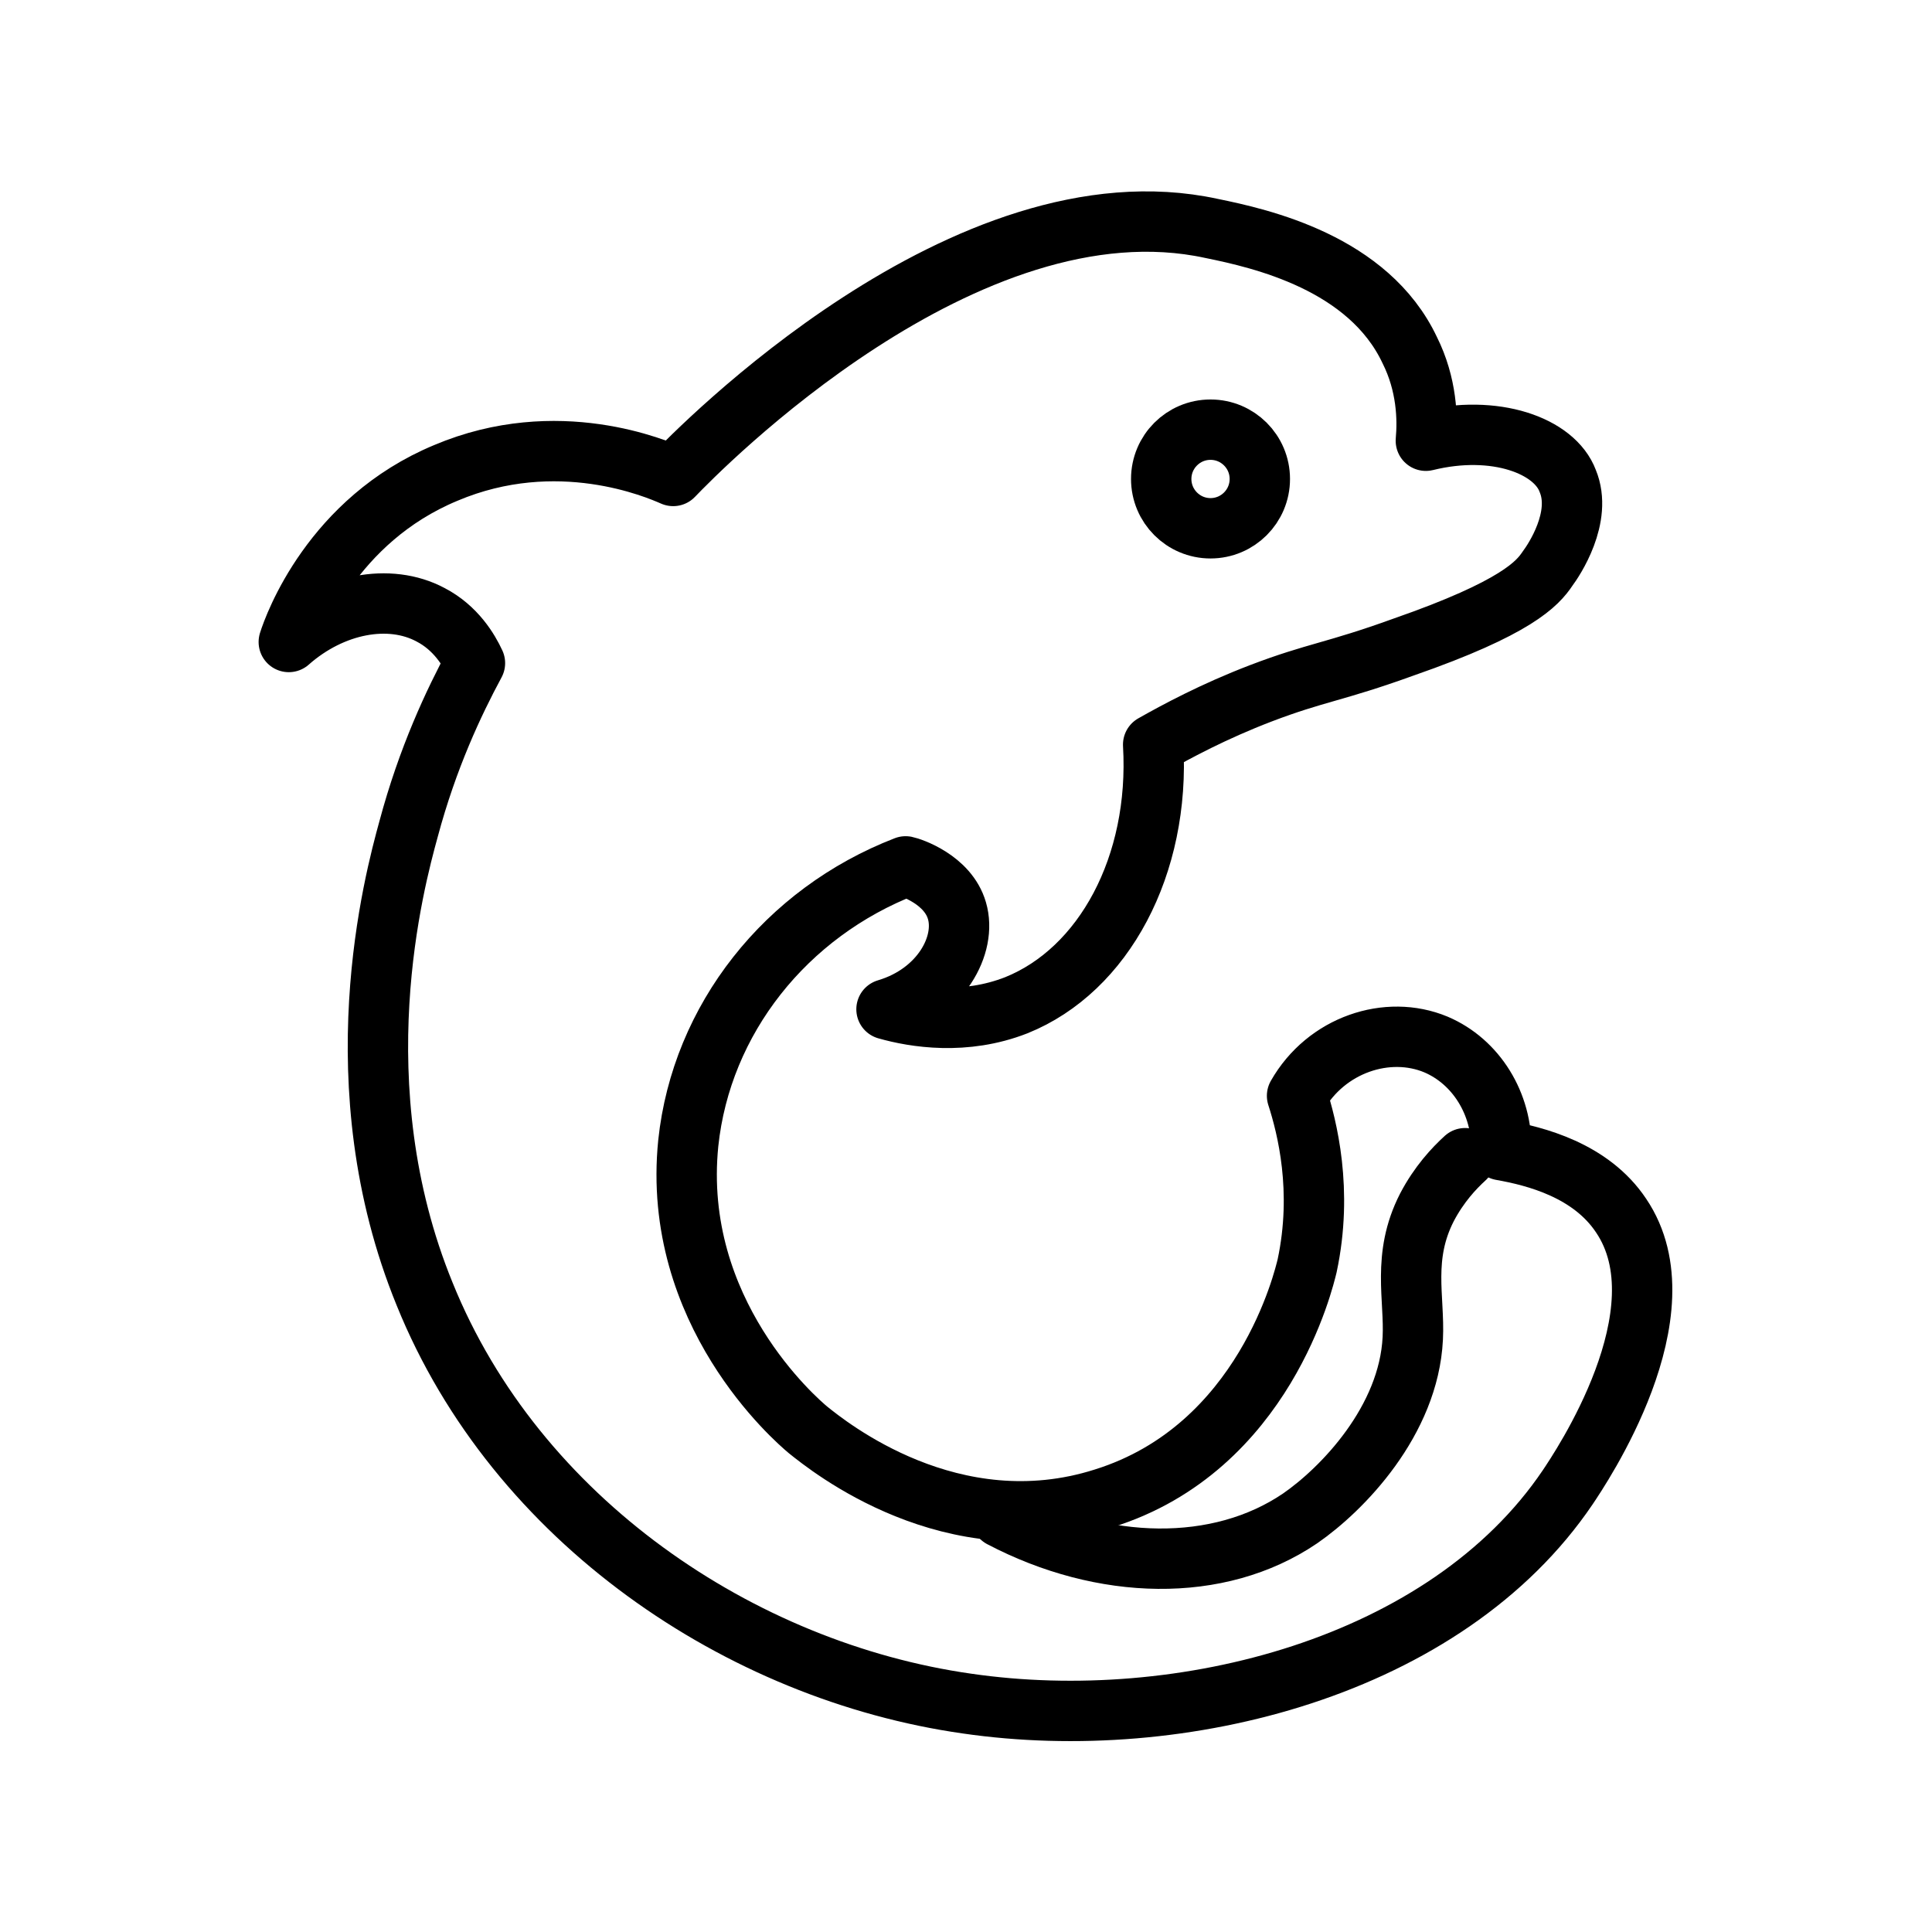
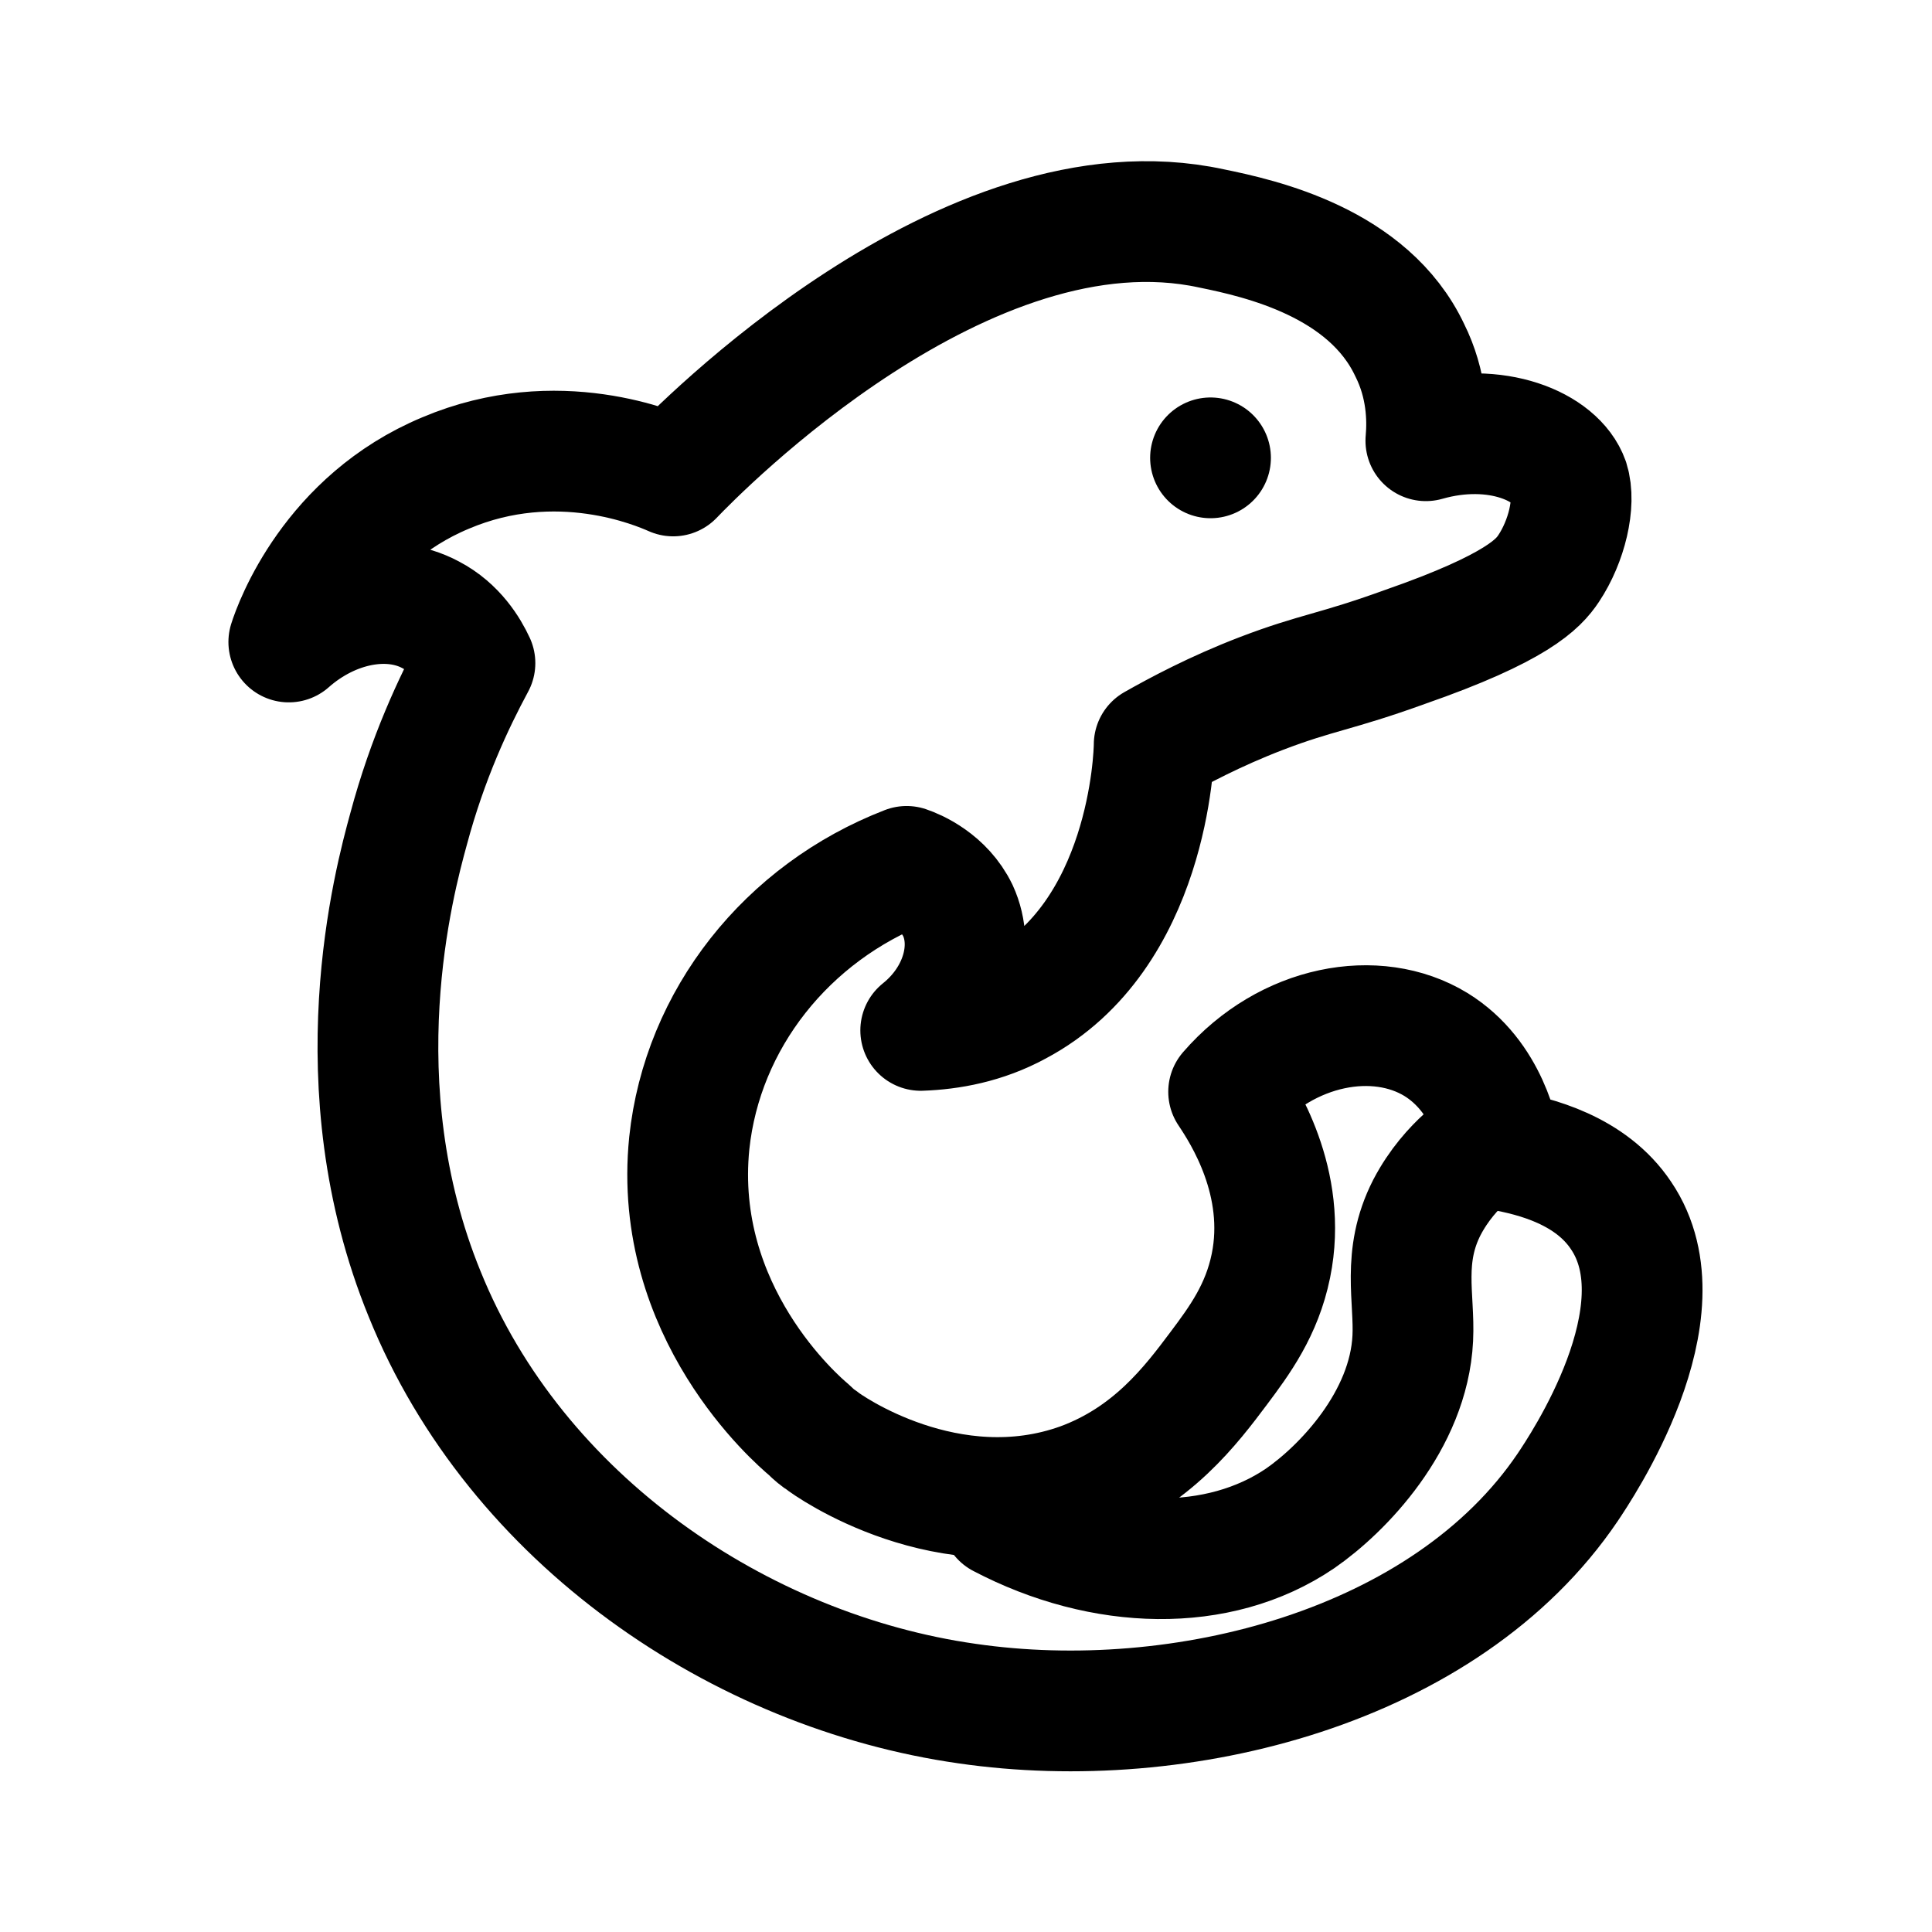
- <svg xmlns="http://www.w3.org/2000/svg" xml:space="preserve" id="图层_2" x="0" y="0" style="enable-background:new 0 0 192 192" version="1.1" viewBox="0 0 192 192">
-   <style>.st0{fill:none;stroke:#000;stroke-width:6;stroke-linecap:round;stroke-linejoin:round;stroke-miterlimit:10}</style>
-   <path d="M141.7 43.8c.2-2.2.1-5.6-1.6-9-4.1-8.7-14.8-11.1-19.7-12.1-24.4-5.3-51 22-53.5 24.6-1.6-.7-11.5-5-22.6-.3C33 51.7 29.2 62.2 28.7 63.8c4.3-3.8 10-4.9 14.1-2.7 2.5 1.3 3.8 3.5 4.4 4.8-2.1 3.9-4.7 9.4-6.6 16.5-1.4 5.1-6.9 25.4 1.6 46.2 9.1 22.5 31.4 37.5 53.9 40.7 21.3 3.1 47.6-3.6 59.7-21.5 1.2-1.8 11.8-17.4 5.3-27-3-4.5-8.5-5.9-11.9-6.5.1-4.6-2.5-8.8-6.5-10.5-4.8-2-10.9 0-13.8 5.1 1 3.1 2.6 9.4 1 16.9-.3 1.2-4.2 18.1-20.2 23.1-15.1 4.8-27.4-5.2-29.4-6.8-1.2-1-13.6-11.7-11.9-28.5 1.3-12.3 9.7-22.9 21.6-27.5.5.1 4.2 1.3 5.1 4.4 1 3.4-1.6 8.2-7 9.8 2.8.8 7.8 1.6 12.9-.4 8.7-3.5 14.3-13.9 13.6-25.9 2.3-1.3 6-3.3 10.7-5.1 5.5-2.1 7.3-2.1 14.2-4.6 11.2-3.9 13.3-6.3 14.3-7.8.6-.8 3.5-5.1 2-8.7-1.3-3.5-7.2-5.7-14.1-4z" class="st0" />
-   <circle cx="120.3" cy="47.6" r="4.9" class="st0" />
-   <path d="M145.6 115.1c-1.1 1-2.6 2.6-3.8 4.9-2.5 4.9-1.2 9-1.4 13-.4 8.2-7 15-11.2 17.9-8.1 5.5-19.6 5.2-29.7-.1" class="st0" />
+ <svg xmlns="http://www.w3.org/2000/svg" xml:space="preserve" id="图层_2_00000122687901374333458600000004424463858884910229_" x="0" y="0" style="enable-background:new 0 0 192 192" version="1.1" viewBox="0 0 192 192">
+   <style>.st0{fill:none;stroke:#000;stroke-width:12;stroke-linecap:round;stroke-linejoin:round;stroke-miterlimit:12}</style>
+   <path d="M141.7 43.8c.2-2.2.1-5.6-1.6-9-4.1-8.7-14.8-11.1-19.7-12.1-24.4-5.3-51 22-53.5 24.6-1.6-.7-11.5-5-22.6-.3C33 51.7 29.2 62.2 28.7 63.8c4.3-3.8 10-4.9 14.1-2.7 2.5 1.3 3.8 3.5 4.4 4.8-2.1 3.9-4.7 9.4-6.6 16.5-1.4 5.1-6.9 25.4 1.6 46.2 9.1 22.5 31.4 37.5 53.9 40.7 21.3 3.1 47.6-3.6 59.7-21.5 1.2-1.8 11.8-17.4 5.3-27-3-4.5-8.5-5.9-11.9-6.5-.2-1.2-1.3-7.3-6.5-10.5-5.9-3.6-14.8-2-20.6 4.7 1.4 2.1 5.9 9 4.2 17.3-.9 4.4-3.1 7.4-5.2 10.2-2.7 3.6-6.6 8.8-13.7 11.4-13.1 4.7-25.1-3.7-25.8-4.3-.2-.1-.7-.5-1.2-1-1.2-1-13.6-11.7-11.9-28.5 1.3-12.3 9.7-22.9 21.6-27.5.9.3 3.7 1.5 5.1 4.4 1.7 3.7.3 8.7-3.7 11.9 2.9-.1 6.3-.7 9.6-2.5 13-6.9 13.6-24.7 13.6-25.9 2.3-1.3 6-3.3 10.7-5.1 5.5-2.1 7.3-2.1 14.2-4.6 11.2-3.9 13.3-6.3 14.3-7.8 1.8-2.7 2.7-6.5 2-8.7-1.2-3.4-7.2-6-14.2-4z" class="st0" />
+   <path d="M145.6 115.1c-1.1 1-2.6 2.6-3.8 4.9-2.5 4.9-1.2 9-1.4 13-.4 8.2-7 15-11.2 17.9-8.1 5.5-19.6 5.2-29.7-.1M120.3 45.5h0" class="st0" />
</svg>
